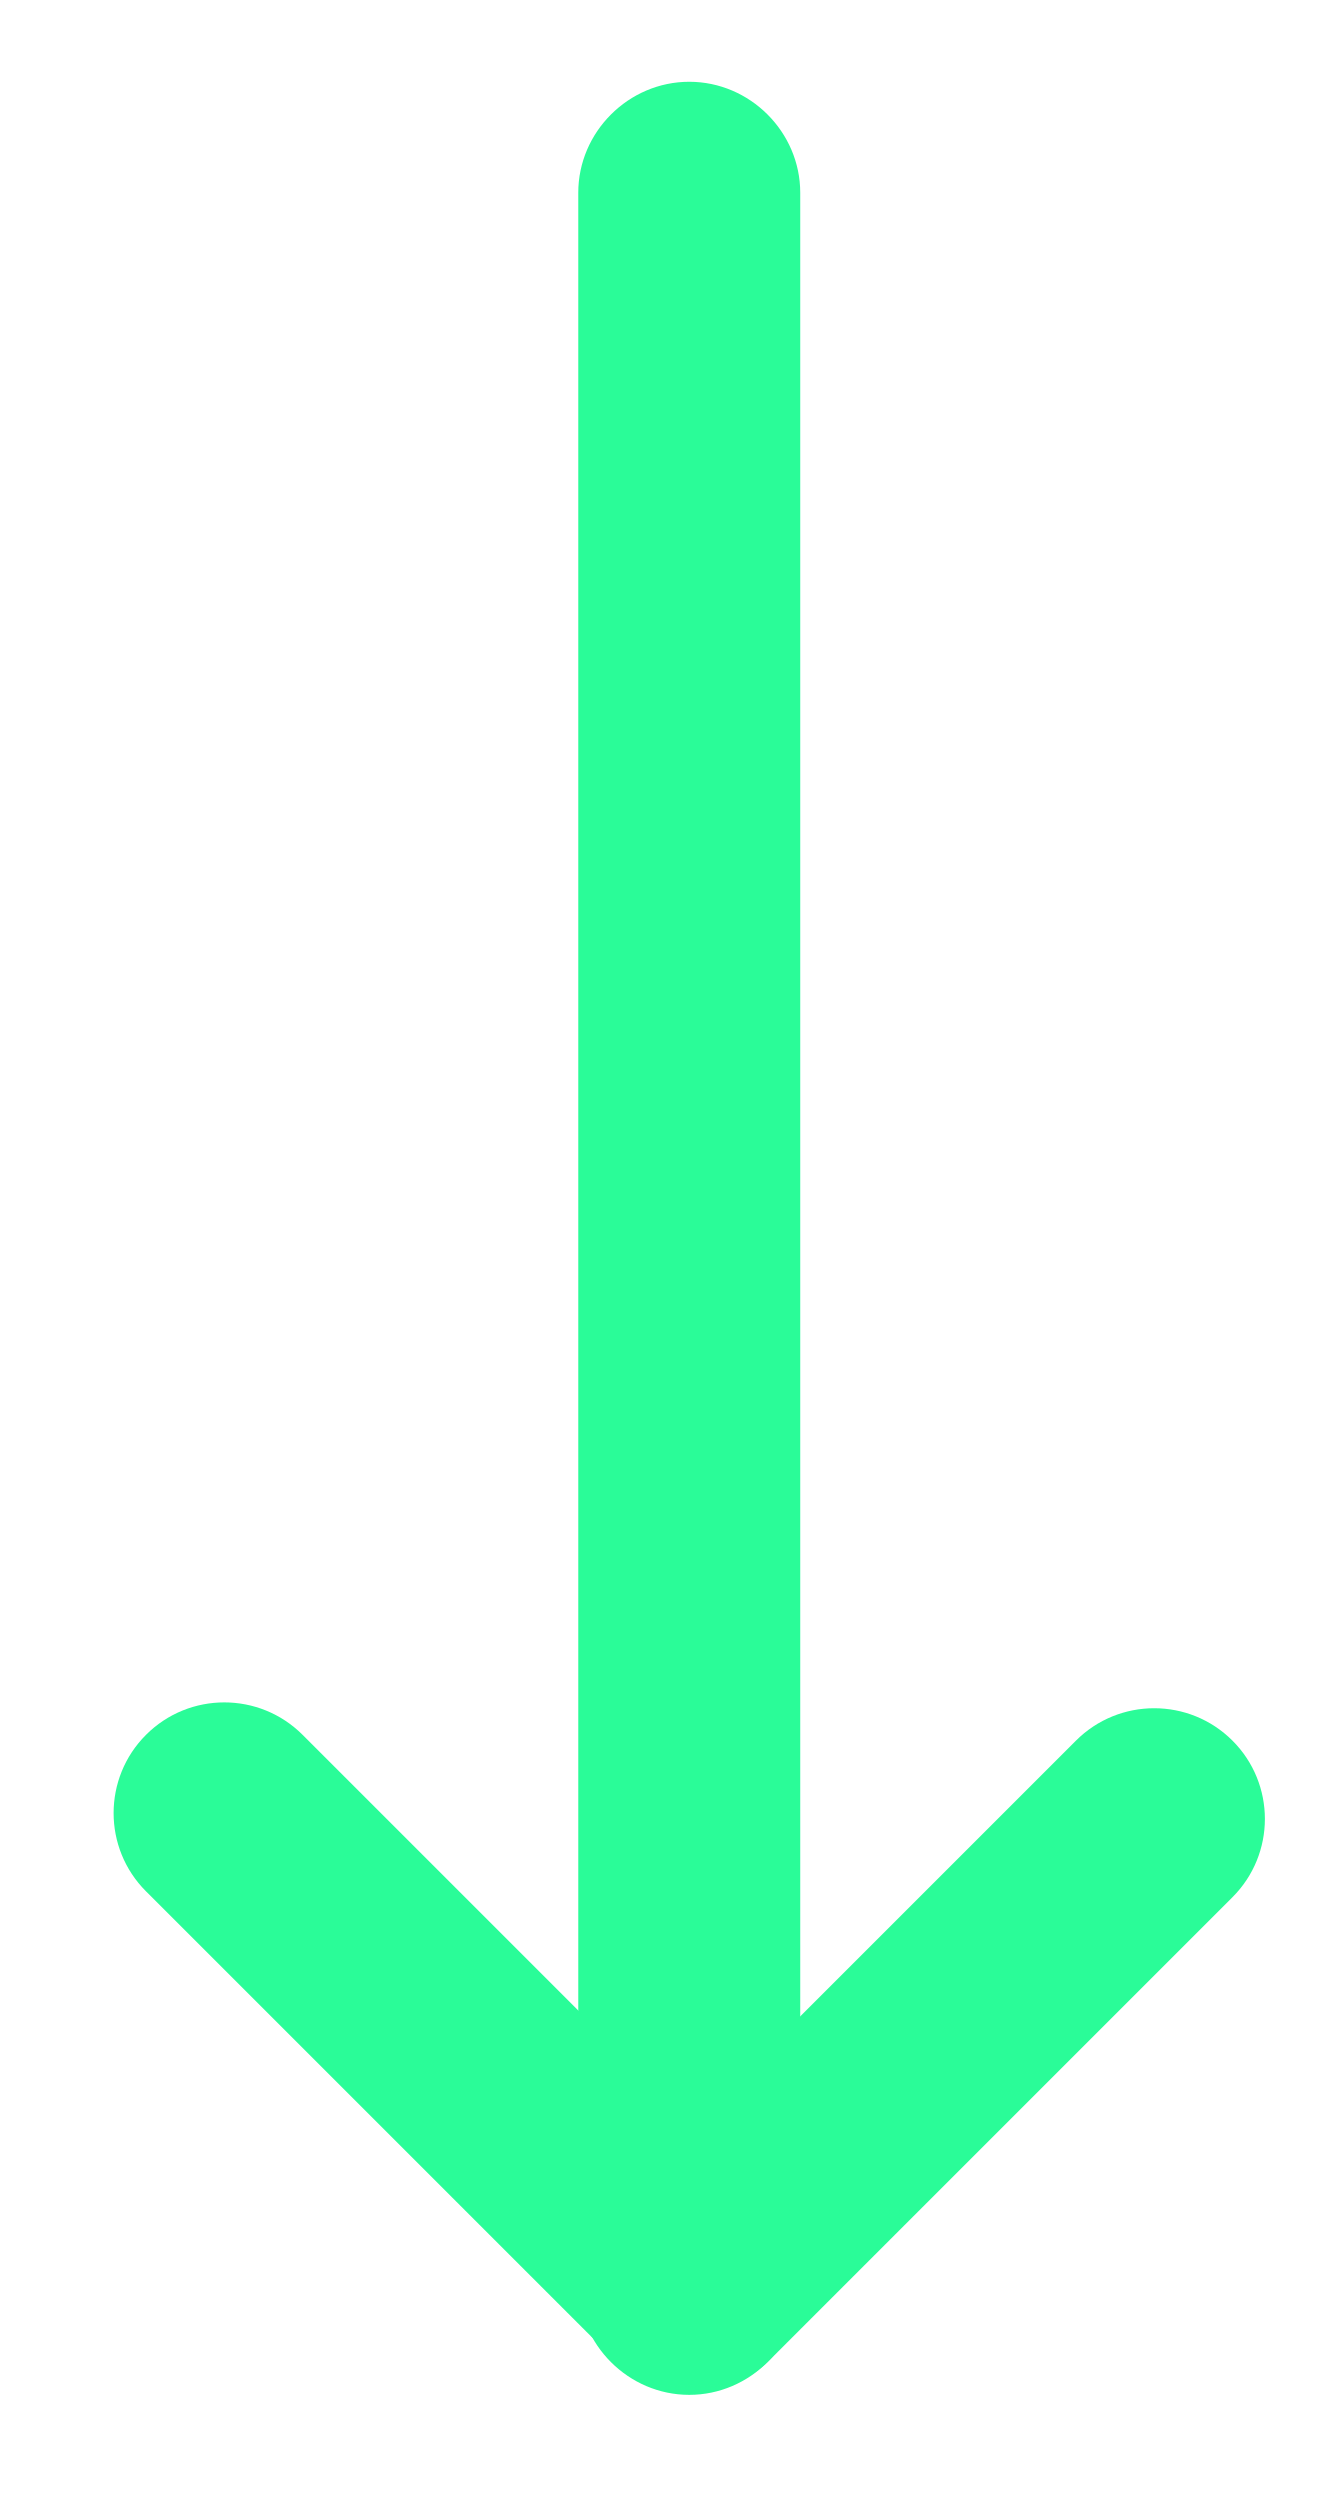
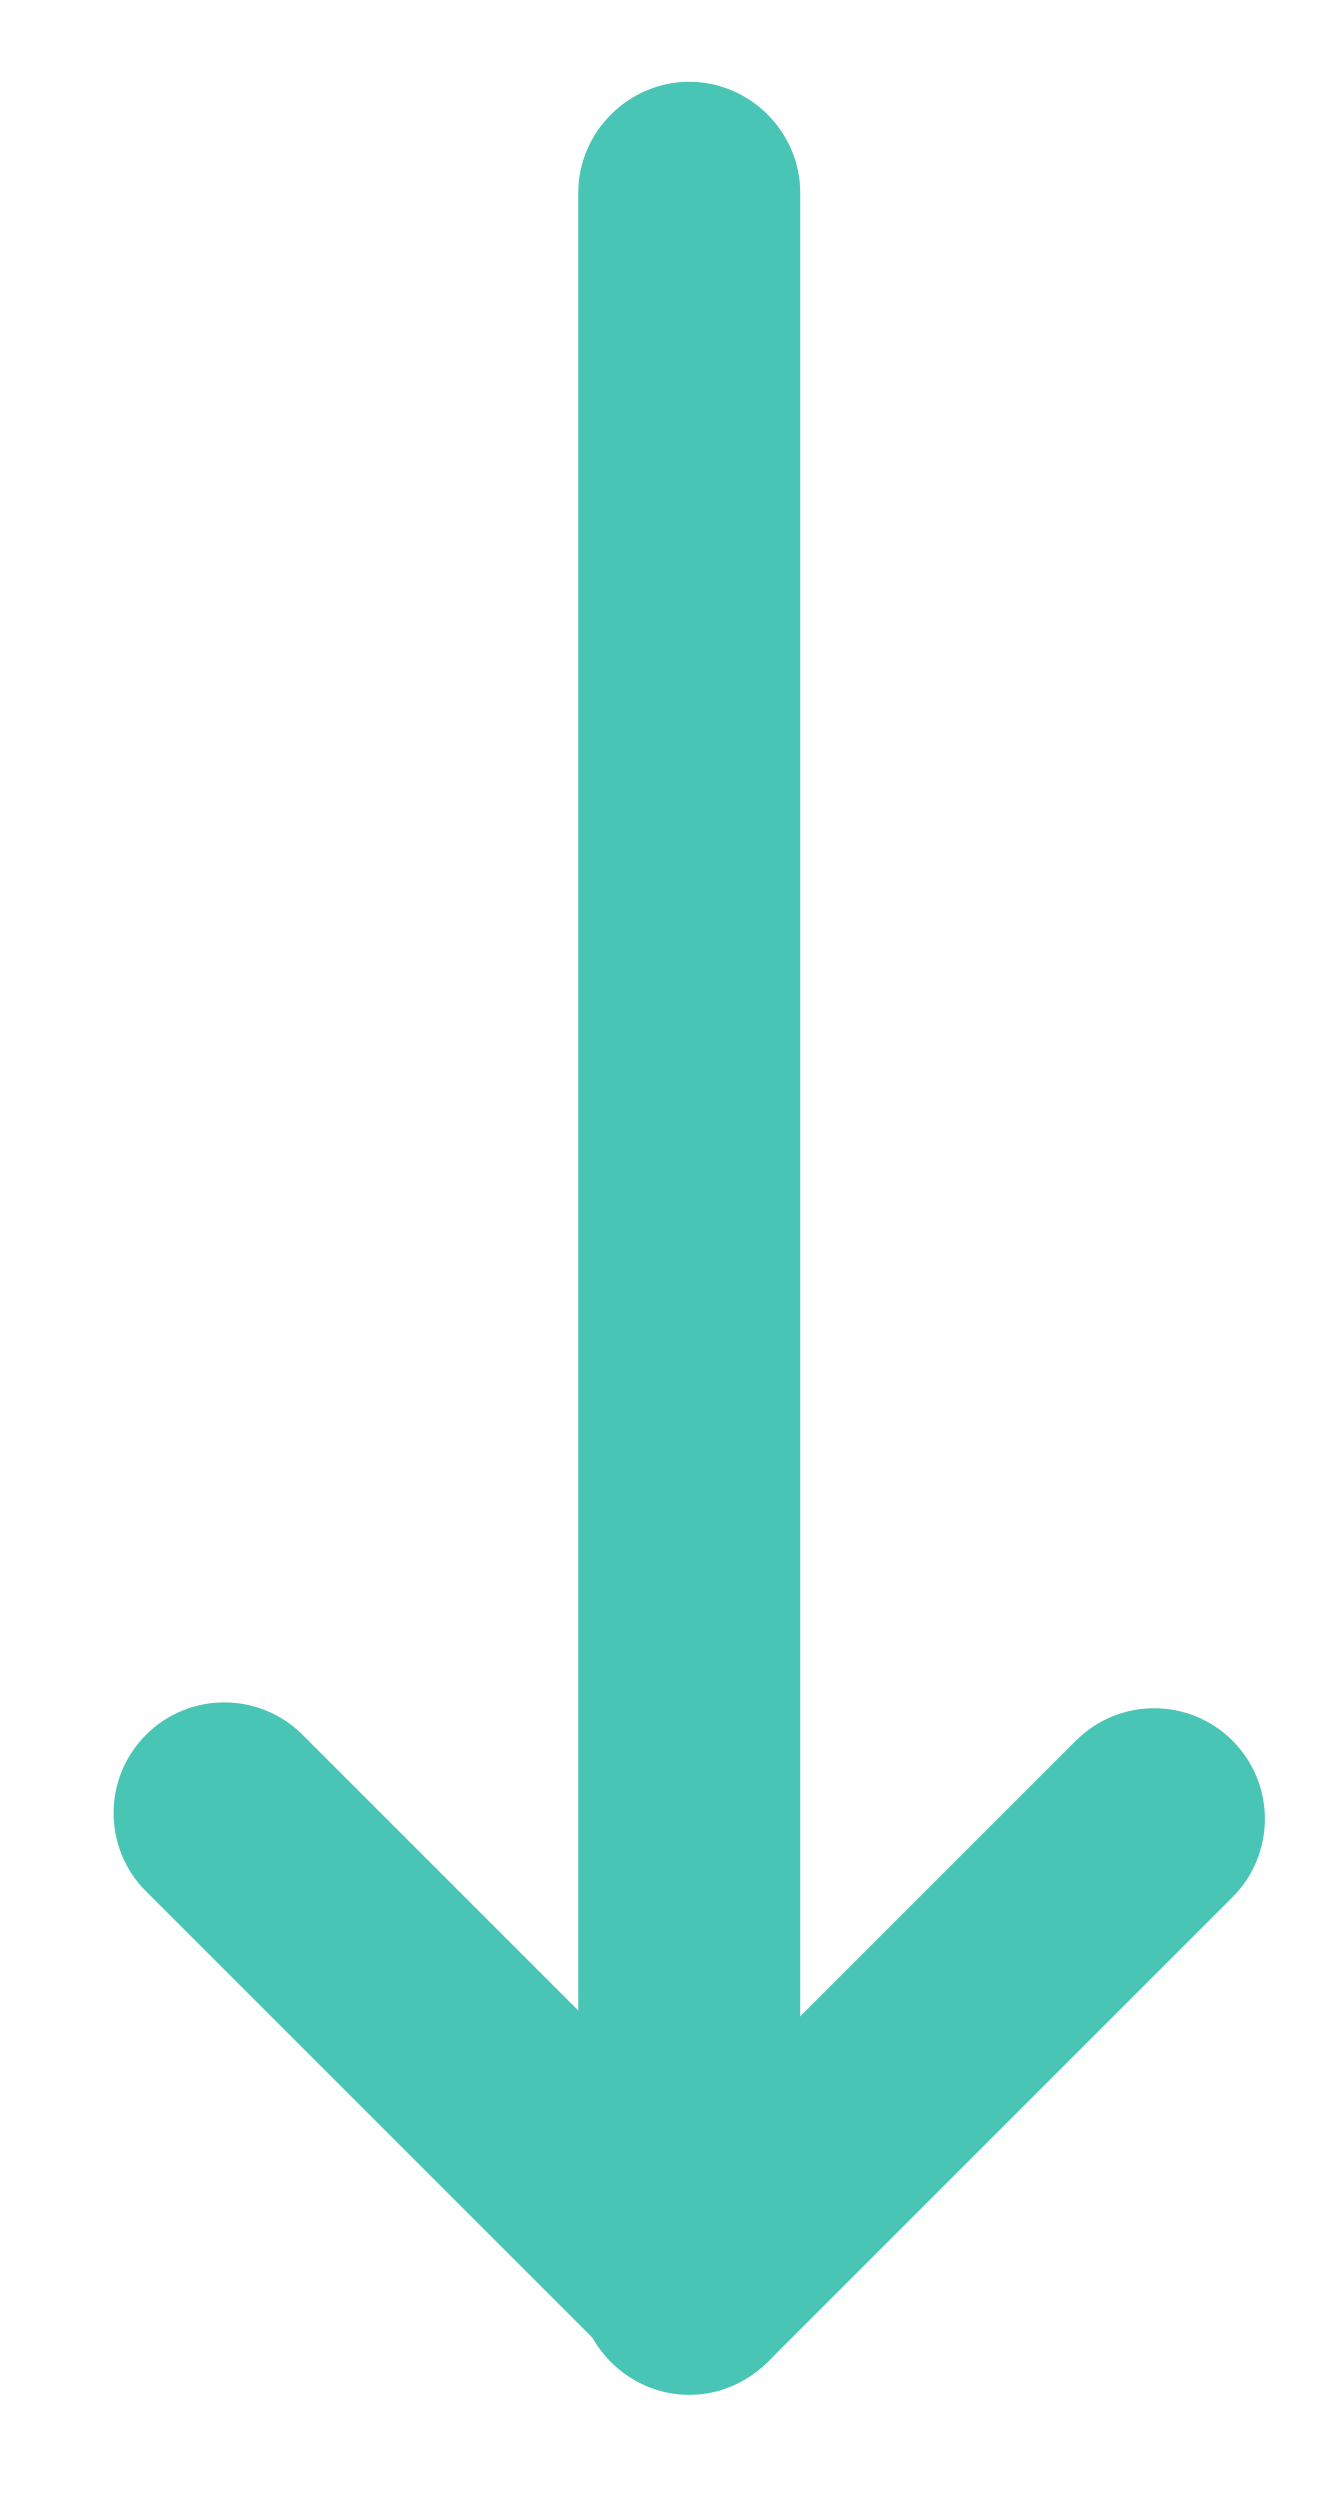
<svg xmlns="http://www.w3.org/2000/svg" version="1.1" id="Layer_1" x="0px" y="0px" viewBox="0 0 115 214" style="enable-background:new 0 0 115 214;" xml:space="preserve">
  <style type="text/css">
- 	.st0{fill:#2AFC98;}
+ 	.st0{fill:#49C5B6;}
</style>
-   <path class="st0" d="M59,205L59,205c-5.2,0-9.5-4.3-9.5-9.5v-179c0-5.2,4.3-9.5,9.5-9.5h0c5.2,0,9.5,4.3,9.5,9.5v179  C68.5,200.7,64.2,205,59,205z" />
+   <path class="st0" d="M59,205L59,205c-5.2,0-9.5-4.3-9.5-9.5v-179c0-5.2,4.3-9.5,9.5-9.5l0,0c5.2,0,9.5,4.3,9.5,9.5v179  C68.5,200.7,64.2,205,59,205z" />
  <path class="st0" d="M65.5,201.5L65.5,201.5c-3.7,3.7-9.7,3.7-13.4,0l-39.6-39.6c-3.7-3.7-3.7-9.7,0-13.4l0,0  c3.7-3.7,9.7-3.7,13.4,0l39.6,39.6C69.2,191.8,69.2,197.8,65.5,201.5z" />
  <path class="st0" d="M52.5,202L52.5,202c-3.7-3.7-3.7-9.7,0-13.4L92.1,149c3.7-3.7,9.7-3.7,13.4,0l0,0c3.7,3.7,3.7,9.7,0,13.4  L65.9,202C62.2,205.7,56.2,205.7,52.5,202z" />
</svg>
